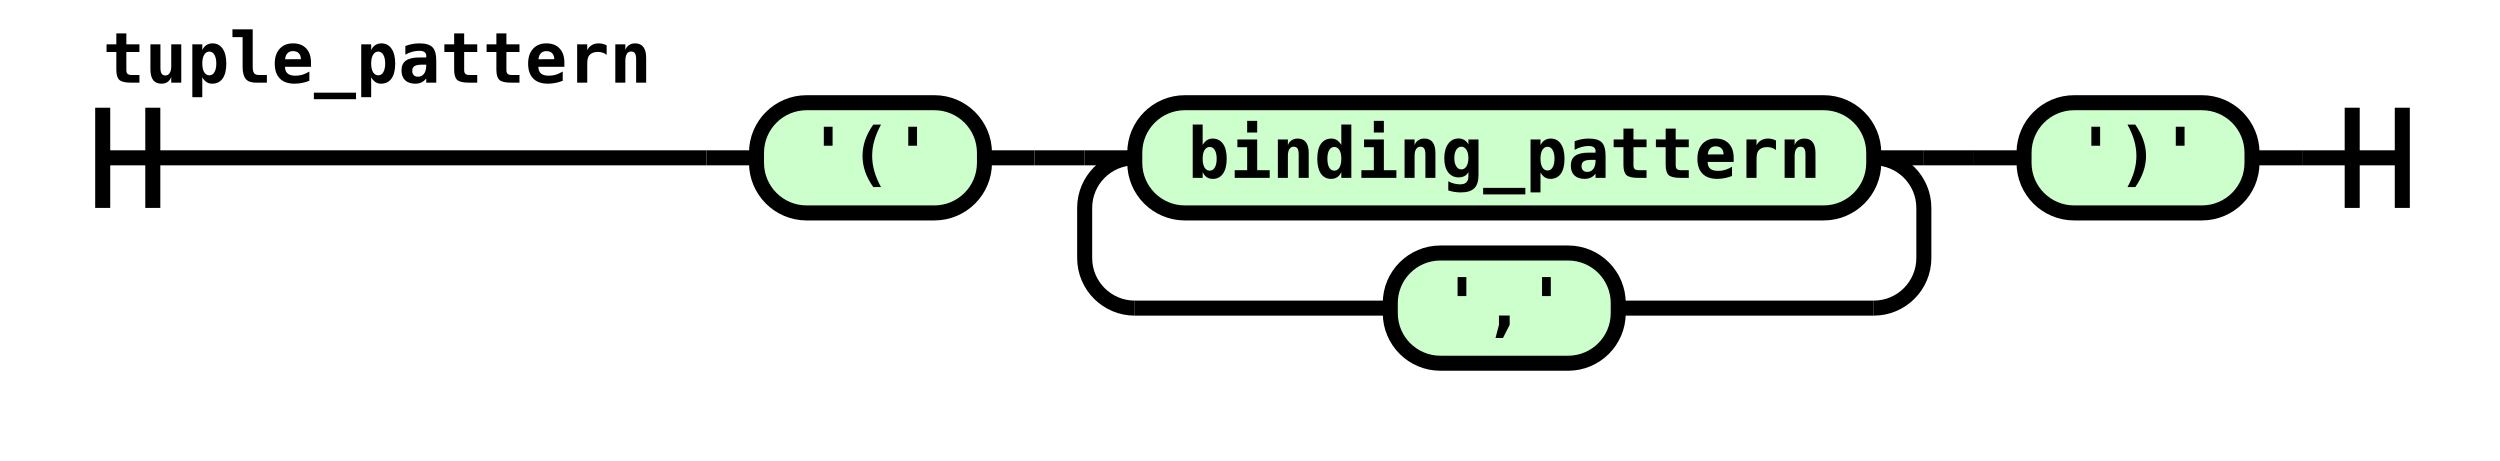
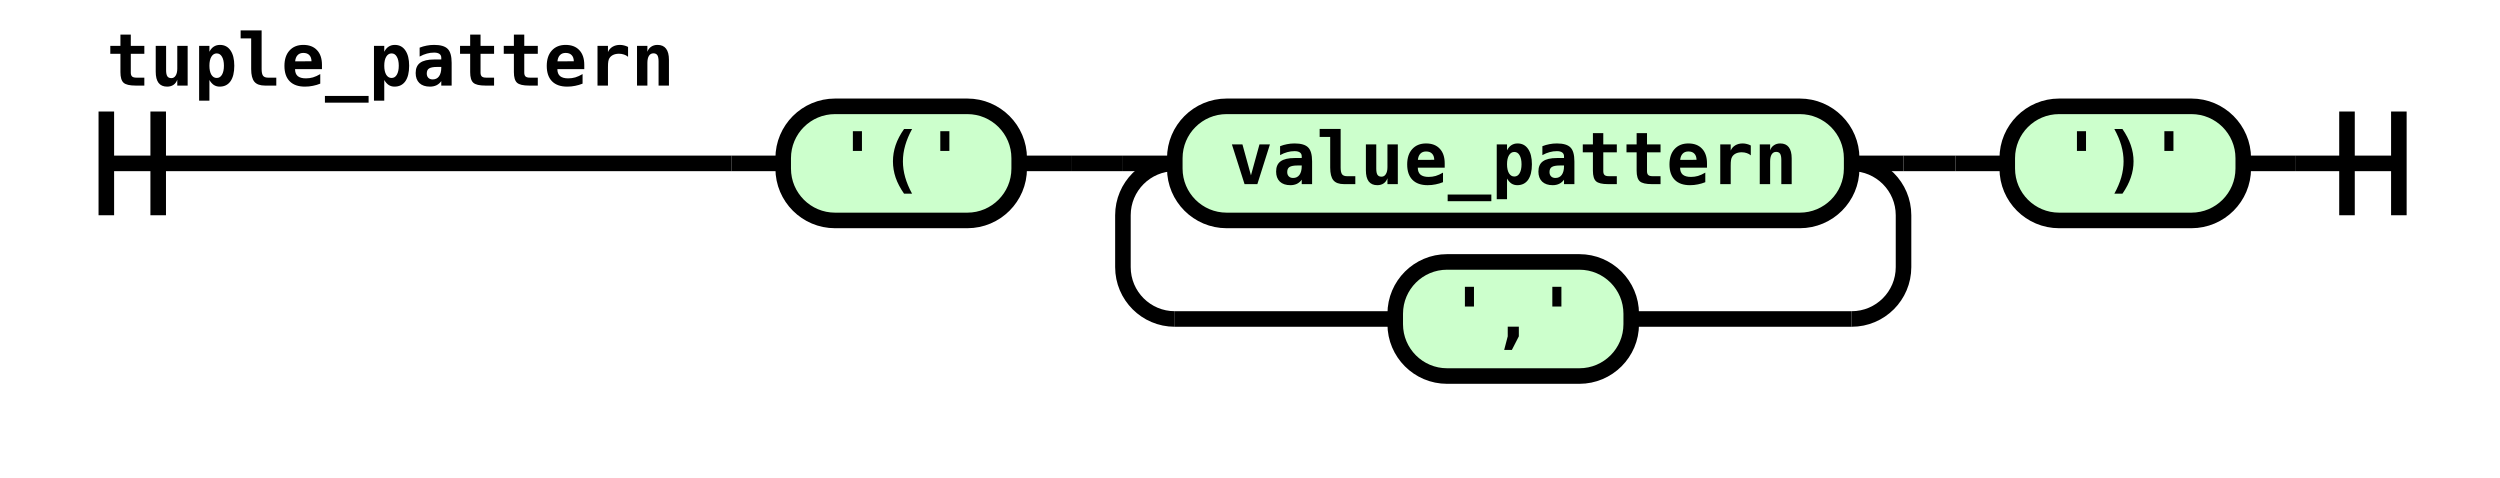
- <svg xmlns="http://www.w3.org/2000/svg" class="railroad-diagram" height="92" viewBox="0 0 499.0 92" width="499.0">
+ <svg xmlns="http://www.w3.org/2000/svg" class="railroad-diagram" height="92" viewBox="0 0 482.0 92" width="482.0">
  <g transform="translate(.5 .5)">
    <style>/*  */
	svg.railroad-diagram {
		background-color:hsl(30,20%,95%);
	}
	svg.railroad-diagram path {
		stroke-width:3;
		stroke:black;
		fill:rgba(0,0,0,0);
	}
	svg.railroad-diagram text {
		font:bold 14px monospace;
		text-anchor:middle;
	}
	svg.railroad-diagram text.label{
		text-anchor:start;
	}
	svg.railroad-diagram text.comment{
		font:italic 12px monospace;
	}
	svg.railroad-diagram rect{
		stroke-width:3;
		stroke:black;
		fill:hsl(120,100%,90%);
	}
	svg.railroad-diagram rect.group-box {
		stroke: gray;
		stroke-dasharray: 10 5;
		fill: none;
	}

/*  */
</style>
    <g>
      <path d="M20 21v20m10 -20v20m-10 -10h120.5" />
      <text style="text-anchor:start" x="20" y="16">tuple_pattern</text>
    </g>
    <path d="M140.5 31h10" />
    <g>
      <path d="M150.5 31h0.0" />
-       <path d="M449.0 31h0.0" />
+       <path d="M432.0 31h0.0" />
      <g class="terminal ">
        <path d="M150.5 31h0.0" />
        <path d="M196.0 31h0.0" />
        <rect height="22" rx="10" ry="10" width="45.5" x="150.5" y="20" />
        <text x="173.25" y="35">'('</text>
      </g>
      <path d="M196.0 31h10" />
      <path d="M206.0 31h10" />
      <g>
        <path d="M216.0 31h0.0" />
-         <path d="M383.5 31h0.0" />
+         <path d="M366.5 31h0.0" />
        <path d="M216.0 31h10" />
        <g class="terminal ">
          <path d="M226.0 31h0.0" />
-           <path d="M373.5 31h0.0" />
-           <rect height="22" rx="10" ry="10" width="147.5" x="226.0" y="20" />
-           <text x="299.75" y="35">binding_pattern</text>
+           <path d="M356.5 31h0.0" />
+           <rect height="22" rx="10" ry="10" width="130.5" x="226.0" y="20" />
+           <text x="291.25" y="35">value_pattern</text>
        </g>
-         <path d="M373.5 31h10" />
+         <path d="M356.5 31h10" />
        <path d="M226.0 31a10 10 0 0 0 -10 10v10a10 10 0 0 0 10 10" />
        <g class="terminal ">
-           <path d="M226.0 61h51.0" />
-           <path d="M322.5 61h51.0" />
-           <rect height="22" rx="10" ry="10" width="45.5" x="277.0" y="50" />
-           <text x="299.75" y="65">','</text>
+           <path d="M226.0 61h42.5" />
+           <path d="M314.0 61h42.5" />
+           <rect height="22" rx="10" ry="10" width="45.5" x="268.5" y="50" />
+           <text x="291.25" y="65">','</text>
        </g>
-         <path d="M373.5 61a10 10 0 0 0 10 -10v-10a10 10 0 0 0 -10 -10" />
+         <path d="M356.5 61a10 10 0 0 0 10 -10v-10a10 10 0 0 0 -10 -10" />
      </g>
-       <path d="M383.5 31h10" />
-       <path d="M393.5 31h10" />
+       <path d="M366.5 31h10" />
+       <path d="M376.5 31h10" />
      <g class="terminal ">
-         <path d="M403.5 31h0.0" />
-         <path d="M449.0 31h0.0" />
-         <rect height="22" rx="10" ry="10" width="45.5" x="403.5" y="20" />
-         <text x="426.25" y="35">')'</text>
+         <path d="M386.5 31h0.0" />
+         <path d="M432.0 31h0.0" />
+         <rect height="22" rx="10" ry="10" width="45.5" x="386.5" y="20" />
+         <text x="409.25" y="35">')'</text>
      </g>
    </g>
-     <path d="M449.0 31h10" />
-     <path d="M 459.0 31 h 20 m -10 -10 v 20 m 10 -20 v 20" />
+     <path d="M432.0 31h10" />
+     <path d="M 442.0 31 h 20 m -10 -10 v 20 m 10 -20 v 20" />
  </g>
</svg>
